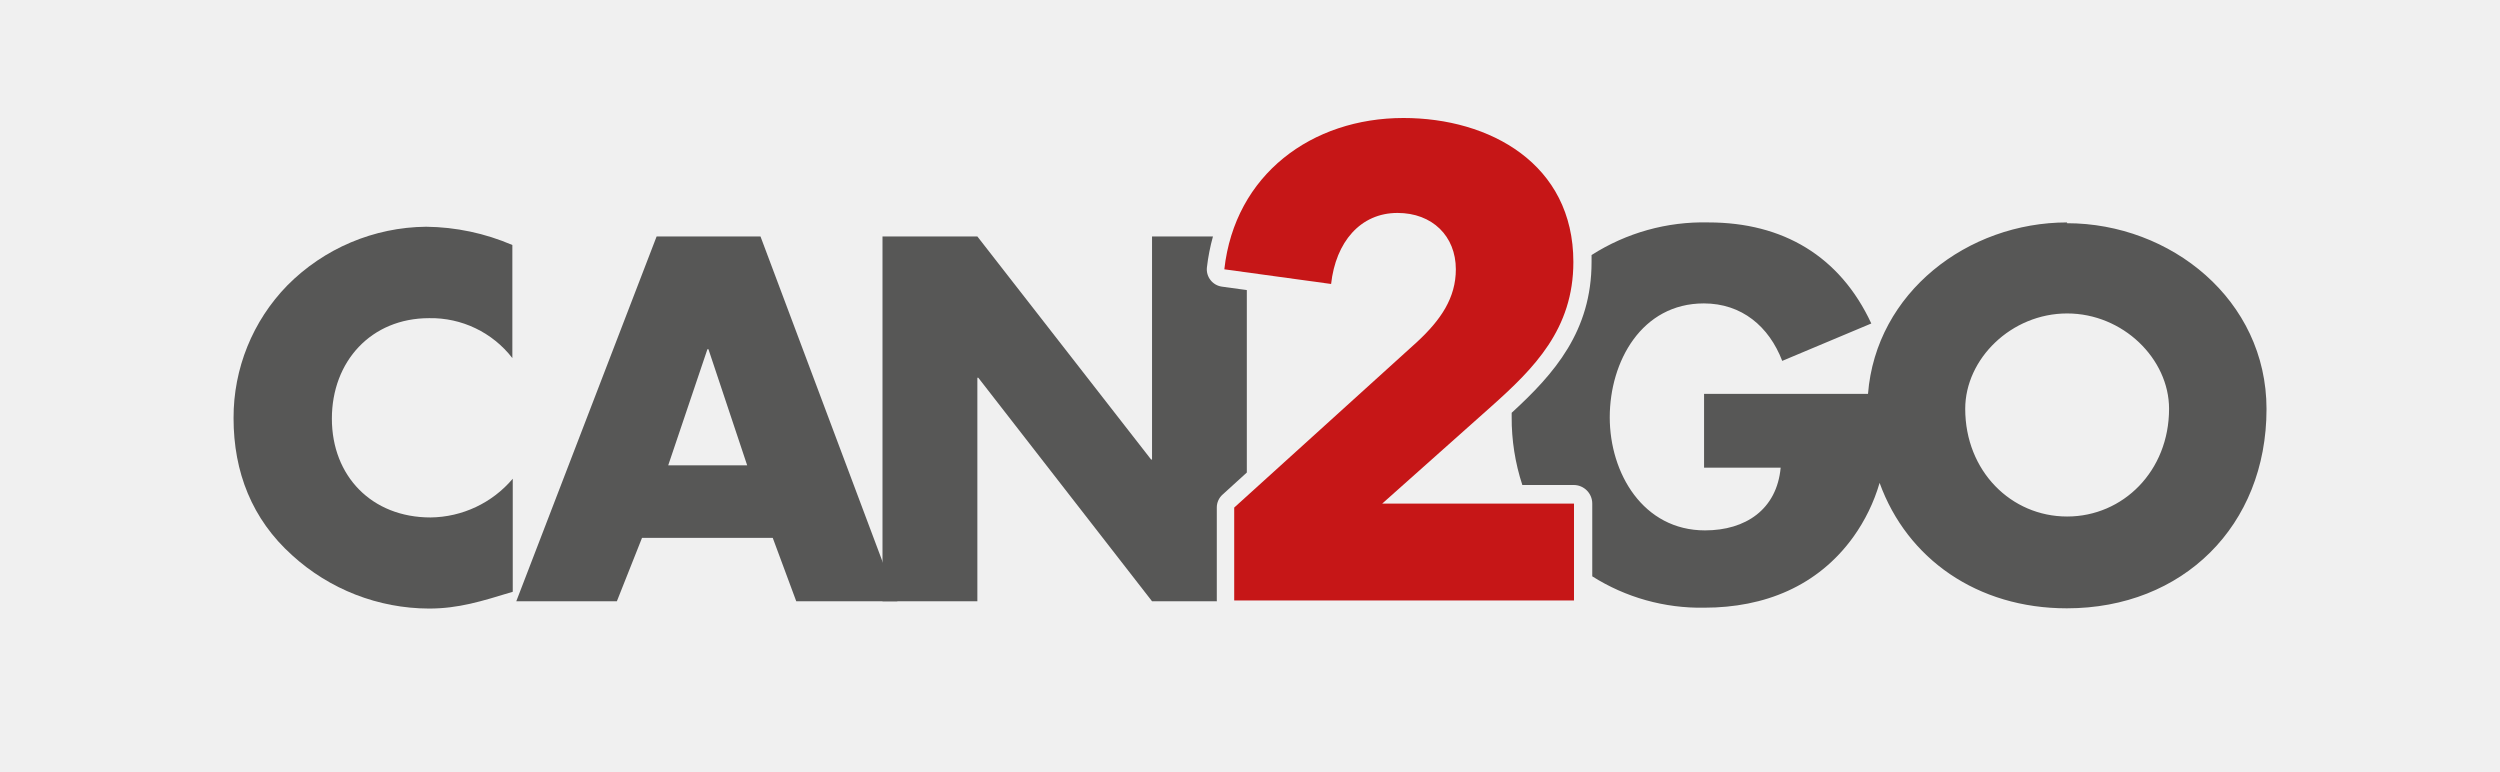
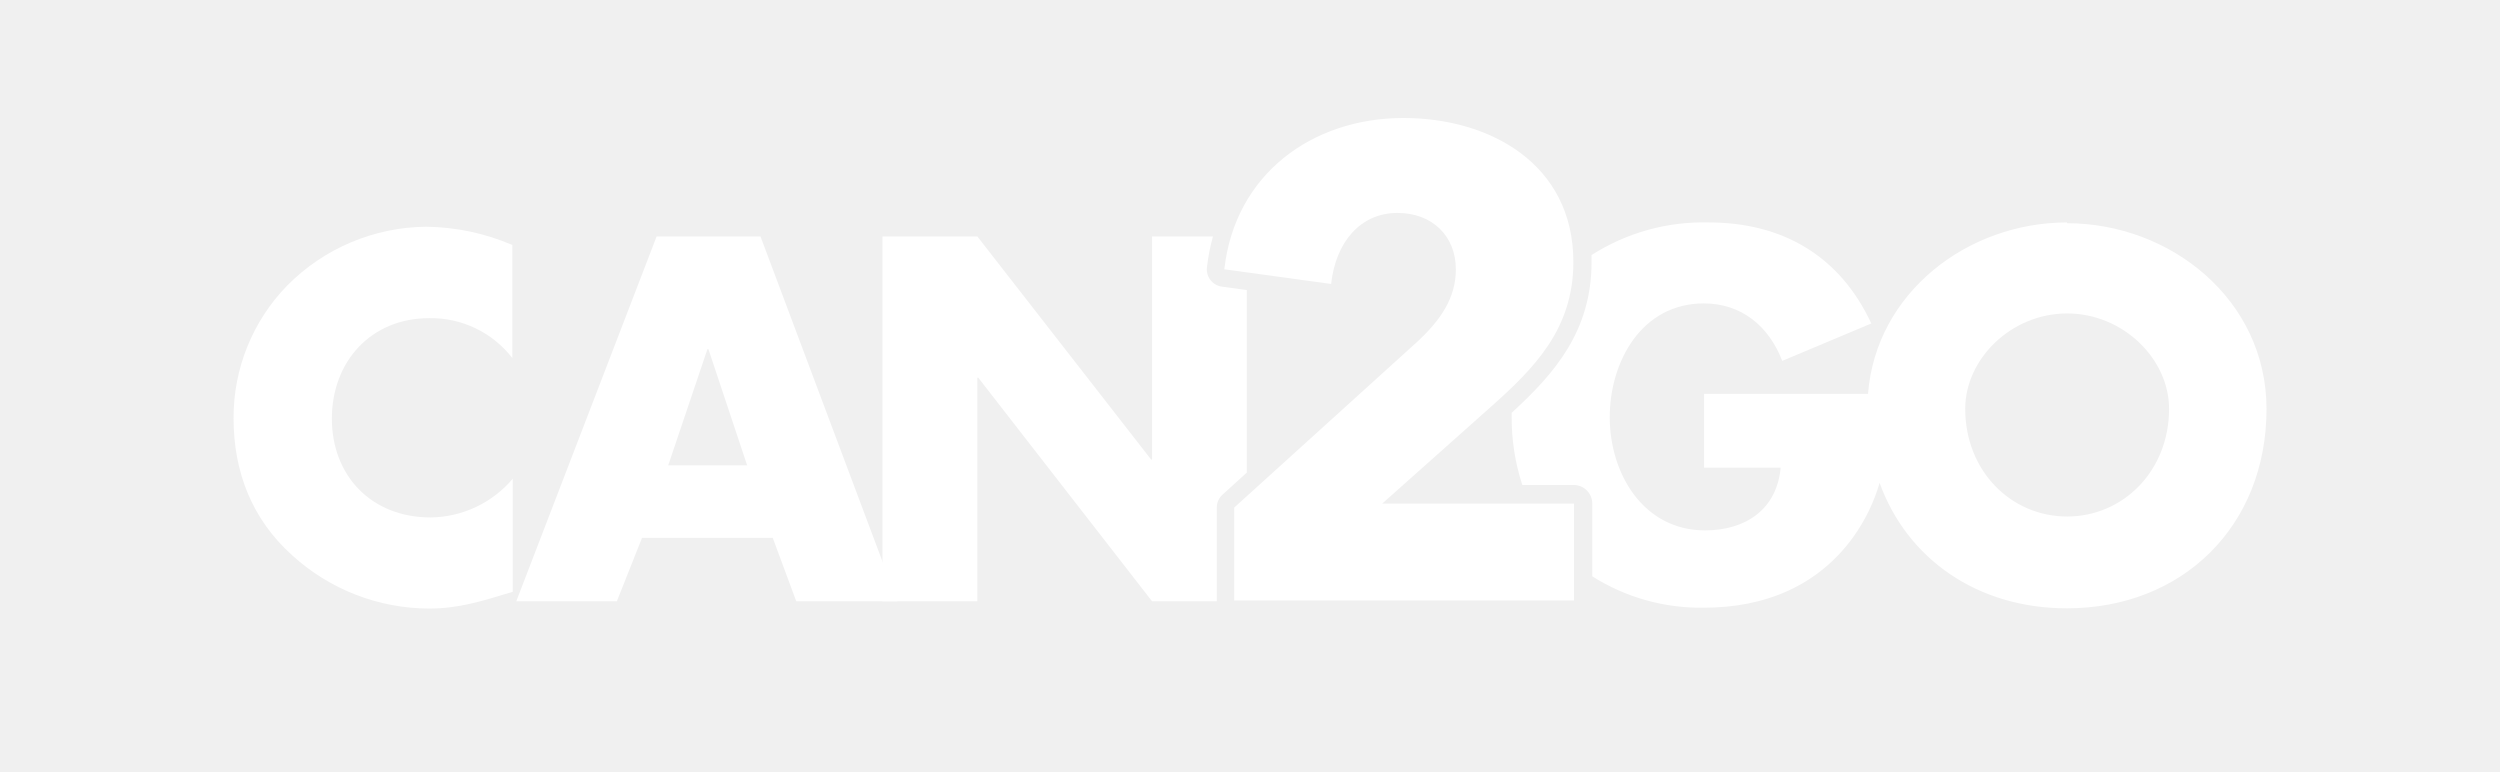
<svg xmlns="http://www.w3.org/2000/svg" id="Vrstva_1" data-name="Vrstva 1" viewBox="0 0 318.87 98.45">
  <defs>
-     <style>.cls-1{fill:#575756;}.cls-2{fill:#c61617;}</style>
+     <style>.cls-1{fill:#fff;}.cls-2{fill:#fff;}</style>
  </defs>
  <path class="cls-1" d="M54.74,40.58a13.13,13.13,0,0,1,10.61,5.09V31.25a28.58,28.58,0,0,0-11-2.33,25.27,25.27,0,0,0-17.71,7.49,24.12,24.12,0,0,0-6.85,16.93c0,6.86,2.35,12.88,7.47,17.48a26,26,0,0,0,17.46,6.8c3.77,0,6.67-.92,10.68-2.14V61.06A13.93,13.93,0,0,1,54.92,66C47.39,66,42.33,60.7,42.33,53.4S47.33,40.58,54.74,40.58Z" />
  <path class="cls-1" d="M97,30.16H83.75L65.85,76.69H78.68l3.21-8.09H98.56l3,8.09h12.9ZM85.23,59.35l5-14.81h.13l4.94,14.81Z" />
  <path class="cls-2" d="M157.42,76.59V64.74l23.36-21.16c3-2.79,4.91-5.59,4.91-9.23,0-4.23-3-7.19-7.44-7.19-4.74,0-7.88,3.72-8.47,9.06l-13.62-1.87c1.35-12.1,11.17-19.3,22.85-19.3,11,0,21.67,5.84,21.67,18.37,0,8.55-5,13.55-10.5,18.45L176.3,64.23h24.46V76.59Z" />
  <path class="cls-1" d="M263.66,65.88c-7.15,0-13-5.8-13-13.74,0-6.36,5.87-12.16,13-12.16s13,5.8,13,12.16c0,7.94-5.87,13.74-13,13.74m0-37.51c-12.67,0-24.38,8.93-25.4,21.87H217.35v9.41h9.77c-.49,5.32-4.46,8-9.65,8-7.88,0-12.15-7.27-12.15-14.42s4.09-14.53,12-14.53c4.83,0,8.31,2.93,10,7.33l11.36-4.77c-4-8.61-11.3-12.89-20.77-12.89A26.46,26.46,0,0,0,203,32.53c0,.3,0,.59,0,.89,0,8.79-4.7,14.21-10.19,19.23,0,.17,0,.35,0,.52a27.39,27.39,0,0,0,1.36,8.69h6.55a2.37,2.37,0,0,1,2.37,2.37v9.28a25.84,25.84,0,0,0,14.28,4c7.7,0,14.48-2.75,19-9a22.8,22.8,0,0,0,3.37-6.92c3.51,9.7,12.47,16,23.88,16,14.78,0,25.47-10.51,25.47-25.42,0-13.93-12.22-23.7-25.47-23.7" />
  <path class="cls-1" d="M155.2,76.59V64.74a2.2,2.2,0,0,1,.73-1.65l3.1-2.82V37l-3.18-.44a2.23,2.23,0,0,1-1.91-2.46,25.92,25.92,0,0,1,.77-3.94h-7.77V58.61h-.12L124.66,30.16h-12.1V76.69h12.1V48.18h.12l22.16,28.51h8.27A.34.34,0,0,1,155.2,76.59Z" />
</svg>
